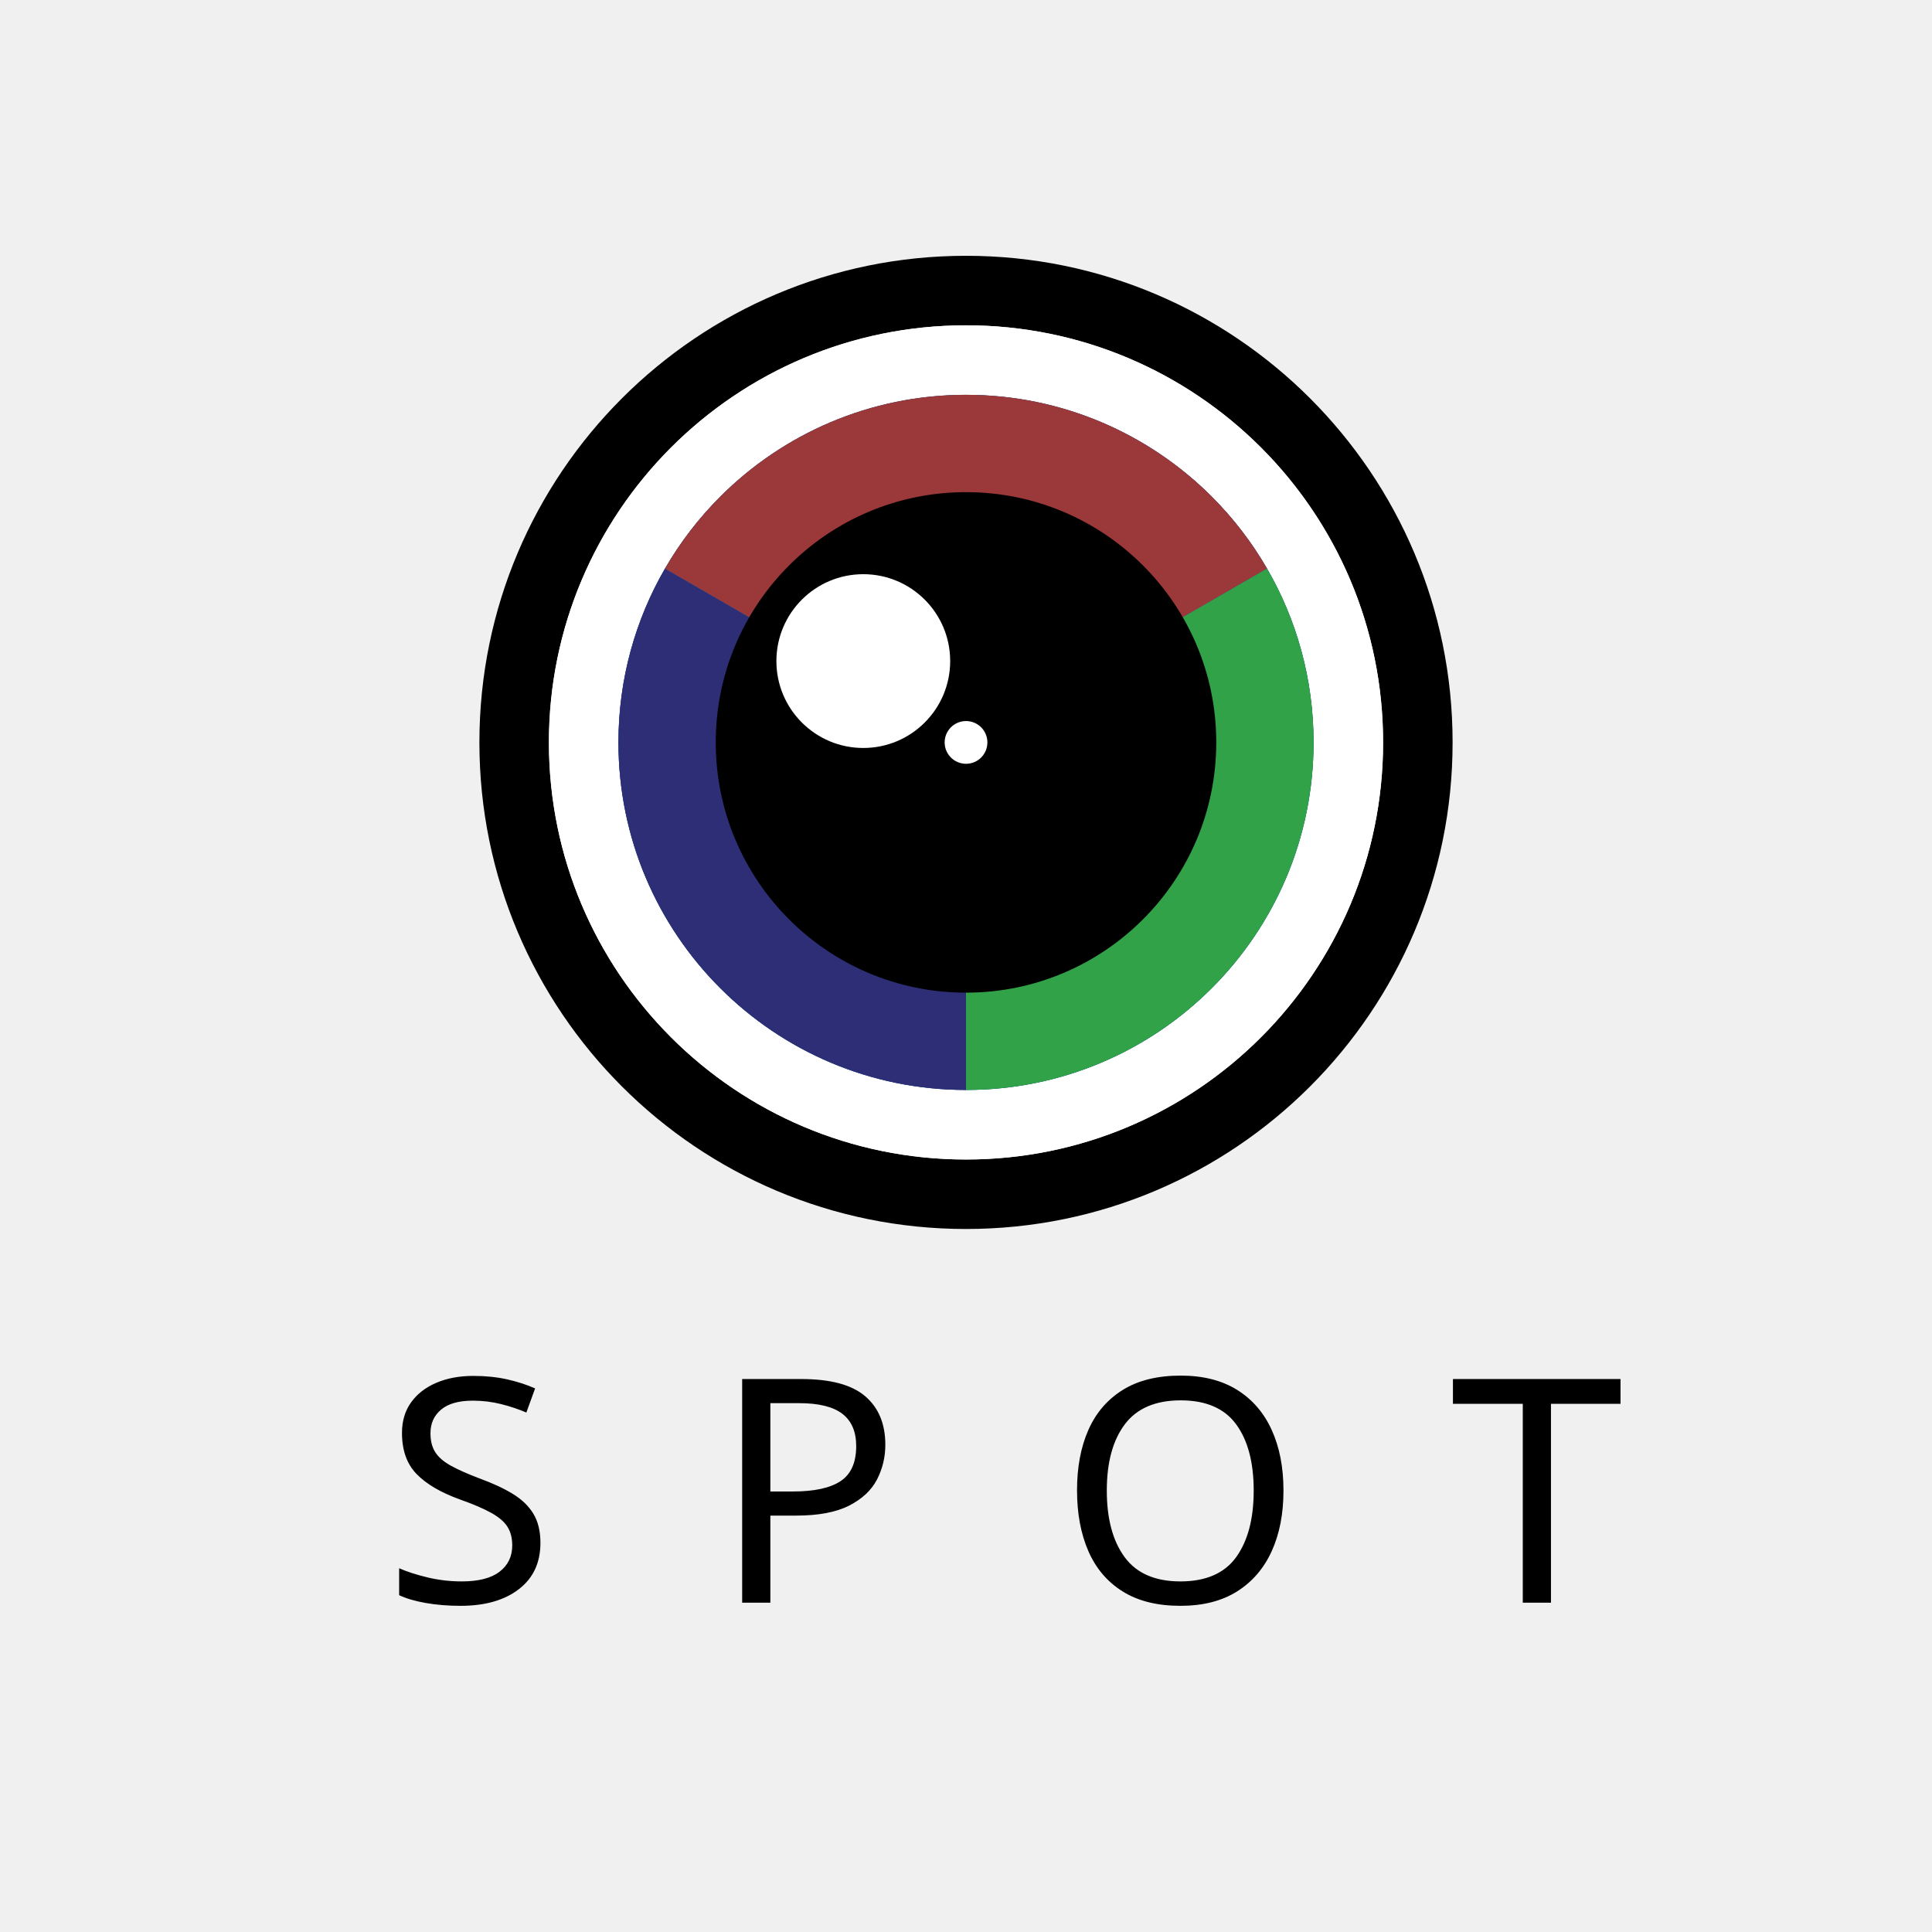
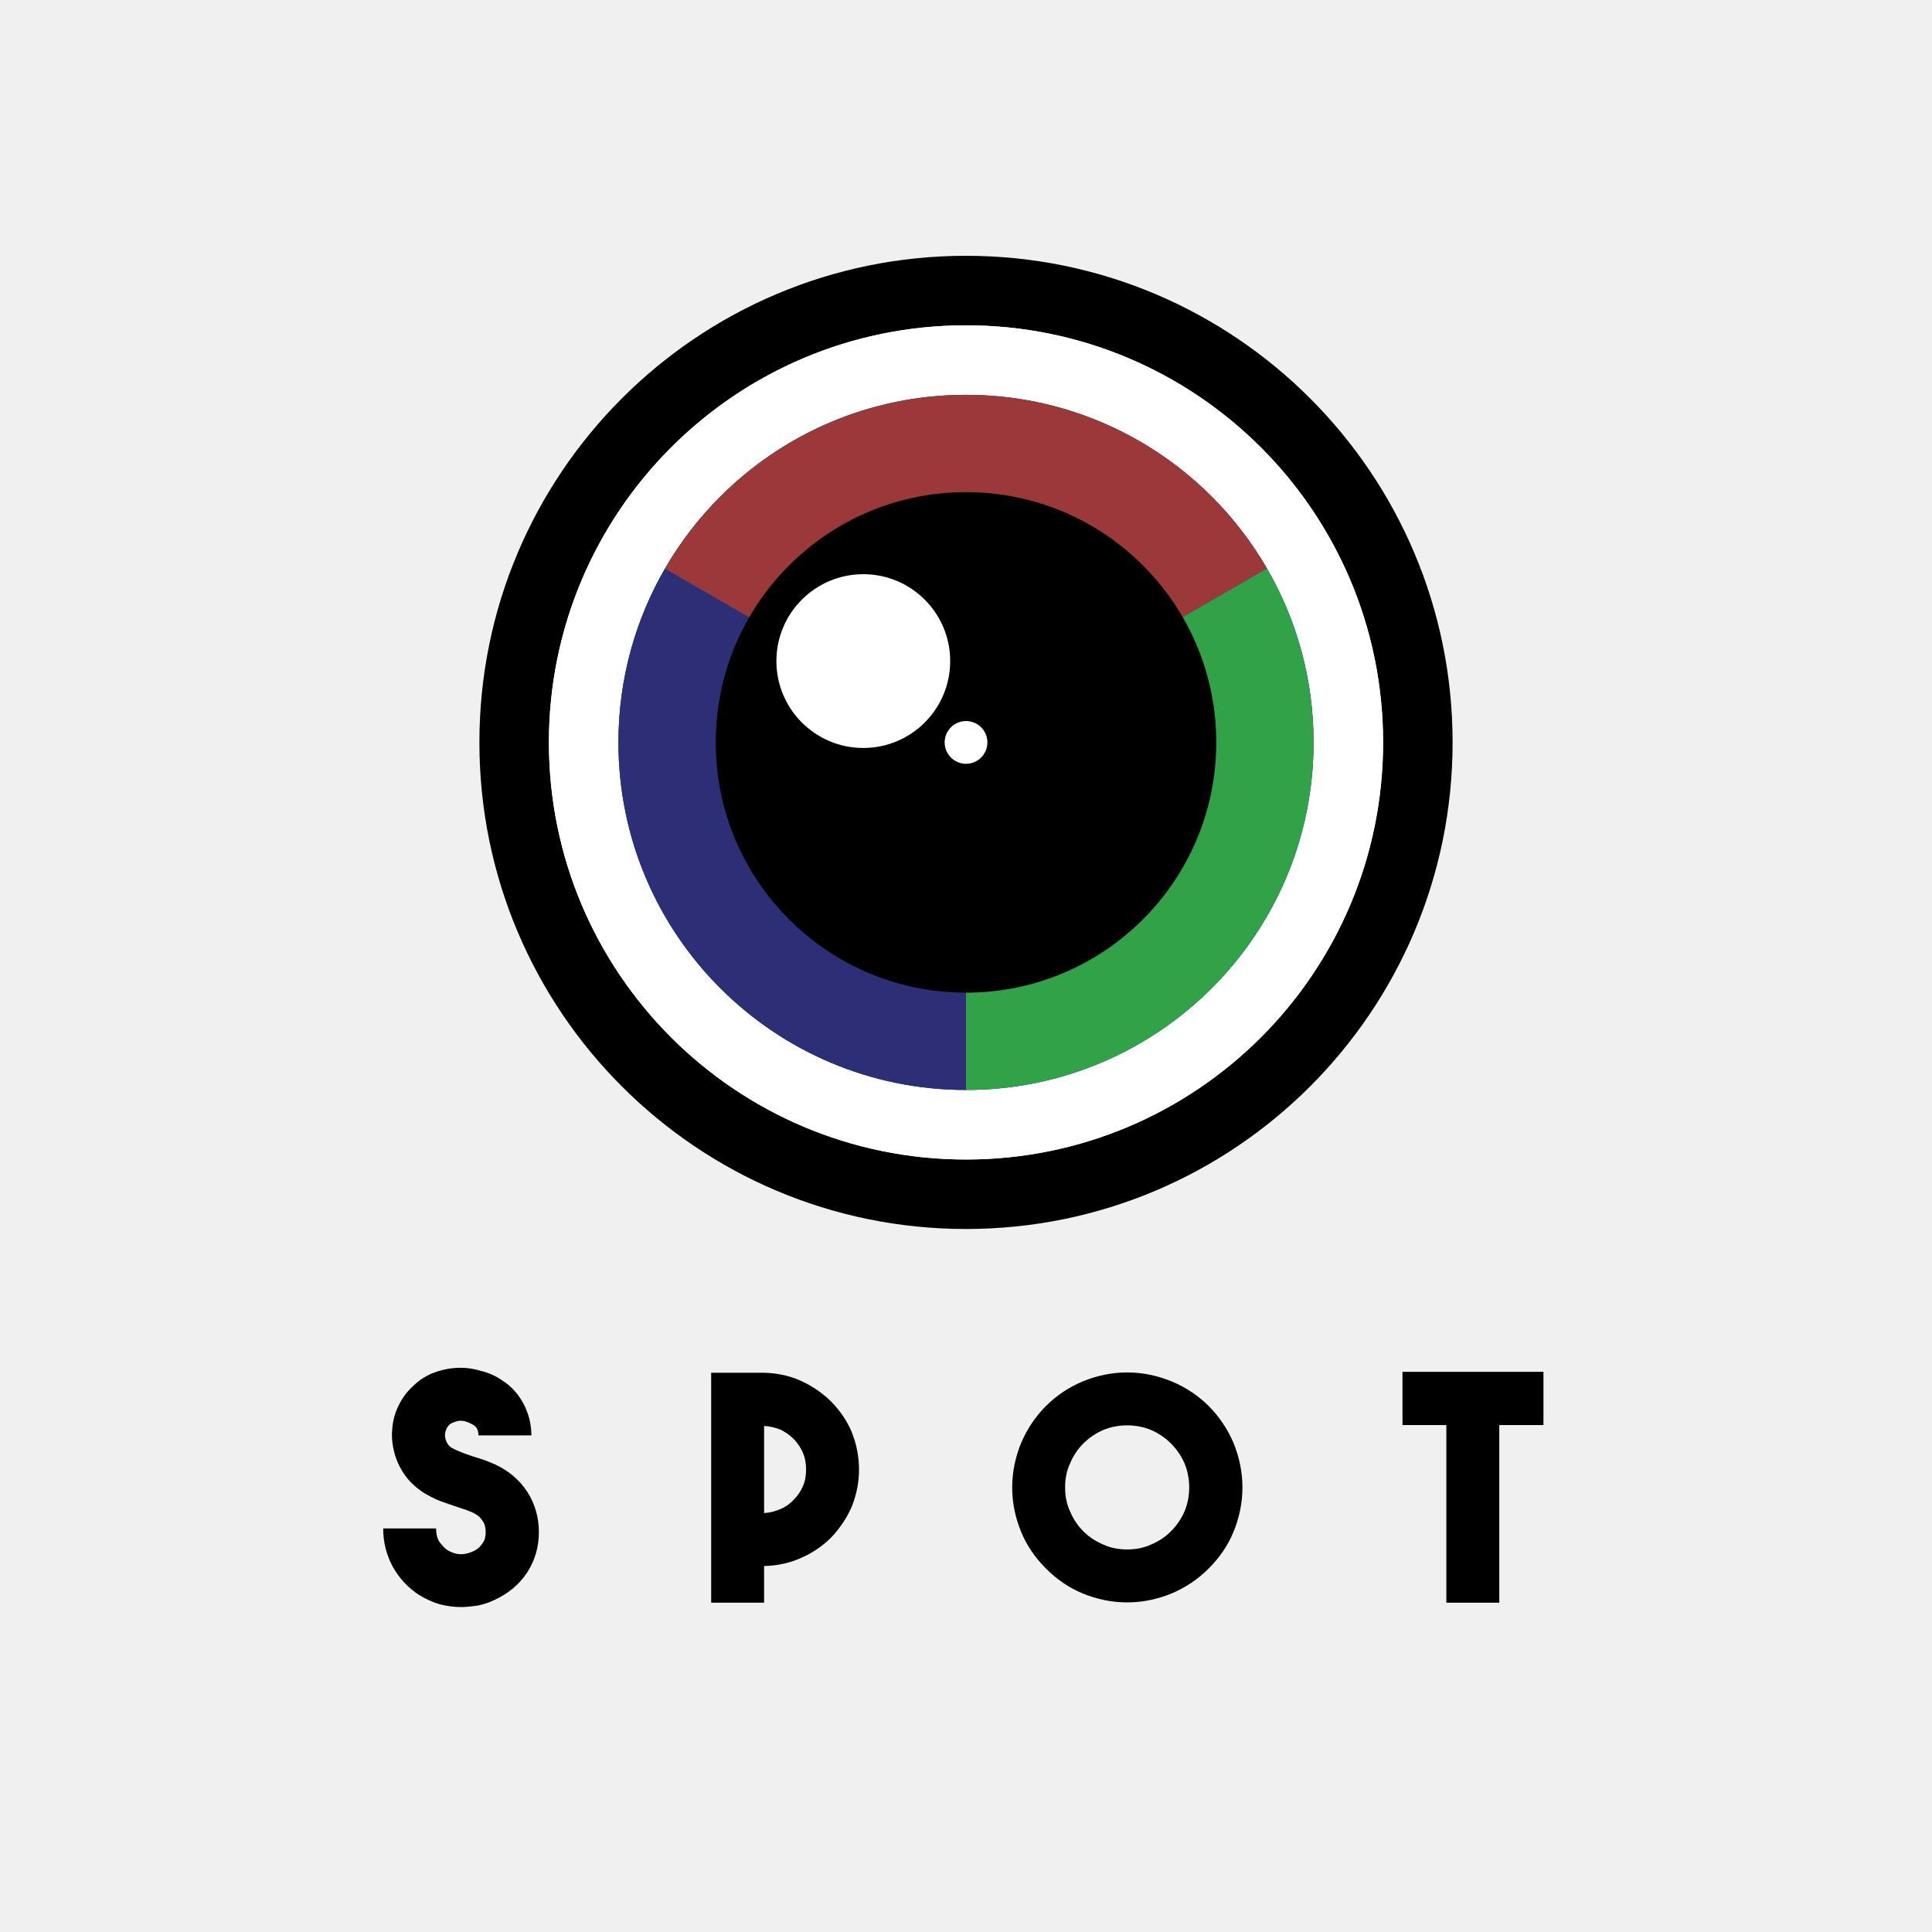
- <svg xmlns="http://www.w3.org/2000/svg" id="Layer_1" data-name="Layer 1" viewBox="0 0 800 800">
+ <svg xmlns="http://www.w3.org/2000/svg" id="Layer_1" version="1.1" viewBox="0 0 800 800">
  <defs>
    <style>
-       .cls-1 {
+       .st0 {
        fill: #31a248;
      }

-       .cls-2 {
+       .st1 {
        fill: #1765ae;
      }

-       .cls-3 {
+       .st2 {
        fill: #2d2e75;
      }

-       .cls-4 {
+       .st3 {
+         isolation: isolate;
+       }
+ 
+       .st4 {
        fill: #fff;
      }

-       .cls-5 {
+       .st5 {
        fill: #9b383a;
-       }
- 
-       .cls-6 {
-         font-family: THEBOLDFONT-FREEVERSION, 'THE BOLD FONT';
-         font-size: 129.71px;
-         letter-spacing: .5em;
      }
    </style>
  </defs>
  <g>
-     <path d="M543.92,307.41c0,39.75-16.11,75.73-42.15,101.77-26.04,26.04-62.01,42.15-101.77,42.15-79.48,0-143.92-64.43-143.92-143.92,0-26.22,7.01-50.8,19.27-71.97,6.31-10.92,14.02-20.93,22.89-29.8,26.04-26.04,62.03-42.15,101.76-42.15s75.73,16.11,101.77,42.15c8.87,8.87,16.58,18.88,22.89,29.8,12.26,21.17,19.26,45.76,19.26,71.97Z" />
-     <path d="M542.47,164.94c-36.45-36.46-86.84-59.02-142.47-59.02s-106.02,22.56-142.47,59.02c-36.46,36.46-59.02,86.83-59.02,142.47,0,111.28,90.21,201.49,201.49,201.49,55.63,0,106.02-22.56,142.47-59.02,36.46-36.46,59.02-86.83,59.02-142.47s-22.56-106.01-59.02-142.47ZM522.13,429.54c-31.26,31.25-74.44,50.58-122.13,50.58-95.38,0-172.71-77.32-172.71-172.71,0-47.69,19.33-90.87,50.59-122.13,31.25-31.25,74.43-50.58,122.12-50.58s90.87,19.33,122.13,50.58c31.25,31.26,50.58,74.44,50.58,122.13s-19.33,90.88-50.58,122.13Z" />
-     <path class="cls-4" d="M522.13,185.29c-31.26-31.25-74.44-50.58-122.13-50.58s-90.87,19.33-122.12,50.58c-31.26,31.26-50.59,74.44-50.59,122.13,0,95.39,77.33,172.71,172.71,172.71,47.69,0,90.87-19.33,122.13-50.58,31.25-31.25,50.58-74.43,50.58-122.13s-19.33-90.87-50.58-122.13ZM501.77,409.18c-26.04,26.04-62.01,42.15-101.77,42.15-79.48,0-143.92-64.43-143.92-143.92,0-26.22,7.01-50.8,19.27-71.97,6.31-10.92,14.02-20.93,22.89-29.8,26.04-26.04,62.03-42.15,101.76-42.15s75.73,16.11,101.77,42.15c8.87,8.87,16.58,18.88,22.89,29.8,12.26,21.17,19.26,45.76,19.26,71.97,0,39.75-16.11,75.73-42.15,101.77Z" />
-     <path class="cls-2" d="M543.92,307.41c0,39.75-16.11,75.73-42.15,101.77-26.04,26.04-62.01,42.15-101.77,42.15-79.48,0-143.92-64.43-143.92-143.92,0-26.22,7.01-50.8,19.27-71.97,6.31-10.92,14.02-20.93,22.89-29.8,26.04-26.04,62.03-42.15,101.76-42.15s75.73,16.11,101.77,42.15c8.87,8.87,16.58,18.88,22.89,29.8,12.26,21.17,19.26,45.76,19.26,71.97Z" />
+     <path d="M543.92,307.41c0,39.75-16.11,75.73-42.15,101.77-26.04,26.04-62.01,42.15-101.77,42.15-79.48,0-143.92-64.43-143.92-143.92,0-26.22,7.01-50.8,19.27-71.97,6.31-10.92,14.02-20.93,22.89-29.8,26.04-26.04,62.03-42.15,101.76-42.15s75.73,16.11,101.77,42.15c8.87,8.87,16.58,18.88,22.89,29.8,12.26,21.17,19.26,45.76,19.26,71.97h0Z" />
+     <path d="M542.47,164.94c-36.45-36.46-86.84-59.02-142.47-59.02s-106.02,22.56-142.47,59.02c-36.46,36.46-59.02,86.83-59.02,142.47,0,111.28,90.21,201.49,201.49,201.49,55.63,0,106.02-22.56,142.47-59.02,36.46-36.46,59.02-86.83,59.02-142.47s-22.56-106.01-59.02-142.47h0ZM522.13,429.54c-31.26,31.25-74.44,50.58-122.13,50.58-95.38,0-172.71-77.32-172.71-172.71,0-47.69,19.33-90.87,50.59-122.13s74.43-50.58,122.12-50.58,90.87,19.33,122.13,50.58c31.25,31.26,50.58,74.44,50.58,122.13s-19.33,90.88-50.58,122.13h0Z" />
+     <path class="st4" d="M522.13,185.29c-31.26-31.25-74.44-50.58-122.13-50.58s-90.87,19.33-122.12,50.58-50.59,74.44-50.59,122.13c0,95.39,77.33,172.71,172.71,172.71,47.69,0,90.87-19.33,122.13-50.58,31.25-31.25,50.58-74.43,50.58-122.13s-19.33-90.87-50.58-122.13h0ZM501.77,409.18c-26.04,26.04-62.01,42.15-101.77,42.15-79.48,0-143.92-64.43-143.92-143.92,0-26.22,7.01-50.8,19.27-71.97,6.31-10.92,14.02-20.93,22.89-29.8,26.04-26.04,62.03-42.15,101.76-42.15s75.73,16.11,101.77,42.15c8.87,8.87,16.58,18.88,22.89,29.8,12.26,21.17,19.26,45.76,19.26,71.97,0,39.75-16.11,75.73-42.15,101.77h0Z" />
+     <path class="st1" d="M543.92,307.41c0,39.75-16.11,75.73-42.15,101.77-26.04,26.04-62.01,42.15-101.77,42.15-79.48,0-143.92-64.43-143.92-143.92,0-26.22,7.01-50.8,19.27-71.97,6.31-10.92,14.02-20.93,22.89-29.8,26.04-26.04,62.03-42.15,101.76-42.15s75.73,16.11,101.77,42.15c8.87,8.87,16.58,18.88,22.89,29.8,12.26,21.17,19.26,45.76,19.26,71.97h0Z" />
    <g>
-       <path class="cls-3" d="M400,307.41v143.92c-79.48,0-143.92-64.43-143.92-143.92,0-26.22,7.01-50.8,19.27-71.97l34.9,20.15,12.87,7.44,60.79,35.11,8.43,4.86,7.66,4.42Z" />
-       <path class="cls-5" d="M524.66,235.44l-34.9,20.15-82.09,47.4-7.67,4.42-7.66-4.42-8.43-4.86-60.79-35.11-12.87-7.44-34.9-20.15c6.31-10.92,14.02-20.93,22.89-29.8,26.04-26.04,62.03-42.15,101.76-42.15s75.73,16.11,101.77,42.15c8.87,8.87,16.58,18.88,22.89,29.8Z" />
-       <path class="cls-1" d="M543.92,307.41c0,39.75-16.11,75.73-42.15,101.77-26.04,26.04-62.01,42.15-101.77,42.15v-143.92l7.67-4.42,82.09-47.4,34.9-20.15c12.26,21.17,19.26,45.76,19.26,71.97Z" />
+       <path class="st2" d="M400,307.41v143.92c-79.48,0-143.92-64.43-143.92-143.92,0-26.22,7.01-50.8,19.27-71.97l34.9,20.15,12.87,7.44,60.79,35.11,8.43,4.86,7.66,4.42h0Z" />
+       <path class="st5" d="M524.66,235.44l-34.9,20.15-82.09,47.4-7.67,4.42-7.66-4.42-8.43-4.86-60.79-35.11-12.87-7.44-34.9-20.15c6.31-10.92,14.02-20.93,22.89-29.8,26.04-26.04,62.03-42.15,101.76-42.15s75.73,16.11,101.77,42.15c8.87,8.87,16.58,18.88,22.89,29.8h0Z" />
+       <path class="st0" d="M543.92,307.41c0,39.75-16.11,75.73-42.15,101.77-26.04,26.04-62.01,42.15-101.77,42.15v-143.92l7.67-4.42,82.09-47.4,34.9-20.15c12.26,21.17,19.26,45.76,19.26,71.97h0Z" />
    </g>
    <rect x="296.38" y="203.79" width="207.25" height="207.25" rx="103.62" ry="103.62" />
-     <circle class="cls-4" cx="400.01" cy="307.42" r="8.85" />
-     <circle class="cls-4" cx="357.47" cy="273.74" r="35.98" />
+     <circle class="st4" cx="400.01" cy="307.42" r="8.85" />
+     <circle class="st4" cx="357.47" cy="273.74" r="35.98" />
  </g>
-   <text class="cls-6" transform="translate(158.67 663.64)">
-     <tspan x="0" y="0">SPOT</tspan>
-   </text>
+   <g class="st3">
+     <g class="st3">
+       <path d="M182.02,664.29c-2.98-.91-5.84-2.21-8.56-3.89-4.54-2.98-8.17-6.88-10.9-11.8-2.59-4.8-3.89-10.12-3.89-15.7h21.92c0,2.59.52,4.54,1.69,5.97,1.3,1.69,2.33,2.59,2.98,2.98,1.43.91,3.11,1.56,5.06,1.69,1.69.13,3.5-.26,5.32-1.04,1.17-.52,2.21-1.17,2.98-1.95.91-1.04,1.43-1.82,1.69-2.33.26-.39.52-1.04.65-2.08.13-.39.13-1.04.13-1.69s0-1.3-.13-1.69c-.13-1.04-.39-1.82-.65-2.21-.26-.52-.78-1.3-1.69-2.33-.65-.65-1.69-1.3-2.98-1.95-.65-.26-1.56-.65-2.98-1.17l-3.5-1.17c-1.95-.65-4.28-1.43-6.75-2.33-2.33-.91-4.67-2.08-7-3.5-3.11-2.08-5.71-4.41-7.65-7.13-1.95-2.72-3.5-5.84-4.41-9.21-.91-3.5-1.3-6.88-.91-10.25.26-3.5,1.17-6.75,2.85-9.99,1.43-2.85,3.37-5.45,5.84-7.65,2.21-2.21,4.8-3.89,7.78-5.19,2.98-1.17,5.97-1.95,9.21-2.21,3.37-.26,6.75,0,9.99.91,3.37.78,6.36,1.95,8.95,3.63,2.72,1.69,5.06,3.63,7,6.1,1.95,2.46,3.37,5.06,4.41,8.04,1.04,2.98,1.56,6.1,1.56,9.21h-21.92c0-1.95-.65-3.37-1.82-4.15-1.3-.78-2.46-1.3-3.37-1.56h-.13c-.13-.13-.39-.13-.52-.26h-.52c-.65-.13-1.43-.13-2.21,0-.39.13-1.3.39-2.59.91-.91.52-1.56,1.3-2.08,2.33-.65,1.43-.78,2.85-.39,4.28s1.17,2.72,2.59,3.63c1.17.65,2.59,1.3,4.02,1.82,1.17.52,2.72,1.04,4.67,1.69.91.26,2.46.78,4.54,1.43.91.39,2.46.91,4.54,1.82,5.84,2.72,10.25,6.49,13.49,11.42,3.24,5.06,4.8,10.64,4.8,16.73s-1.56,11.54-4.8,16.6c-3.24,4.93-7.65,8.69-13.49,11.42-2.21,1.04-4.41,1.82-6.88,2.33-2.59.39-4.93.65-7,.65-2.98,0-5.97-.39-8.95-1.17Z" />
+       <path d="M352.72,623.82c-2.08,4.8-4.93,8.95-8.43,12.71-3.63,3.63-7.78,6.49-12.58,8.56-4.54,2.08-9.73,3.24-15.31,3.37v15.18h-21.92v-95.21h21.92c5.58.13,10.77,1.3,15.31,3.37,4.8,2.21,9.08,5.19,12.58,8.69,3.63,3.76,6.49,7.91,8.43,12.58,1.95,4.93,2.98,10.12,2.98,15.44s-1.04,10.38-2.98,15.31ZM323.27,624.85c2.08-.91,3.89-2.21,5.45-3.89,1.69-1.69,2.85-3.5,3.76-5.58s1.3-4.41,1.3-6.88-.39-4.8-1.3-6.88c-.78-1.95-2.08-3.89-3.76-5.71-1.56-1.56-3.37-2.85-5.45-3.89-2.21-.91-4.54-1.43-6.87-1.56v36.06c2.46-.13,4.8-.78,6.87-1.69Z" />
+       <path d="M466.73,568.3c6.36,0,12.58,1.3,18.55,3.76,5.84,2.46,10.9,5.84,15.18,10.12,4.41,4.41,7.78,9.47,10.25,15.18,2.46,5.97,3.76,12.19,3.76,18.55s-1.3,12.58-3.76,18.55c-2.33,5.58-5.71,10.51-10.25,15.05s-9.47,7.78-15.18,10.25c-5.97,2.46-12.19,3.76-18.55,3.76s-12.58-1.3-18.55-3.76c-5.58-2.33-10.51-5.71-15.05-10.25s-7.91-9.47-10.25-15.05c-2.46-5.97-3.76-12.19-3.76-18.55s1.3-12.58,3.76-18.55c2.46-5.71,5.84-10.77,10.25-15.18s9.34-7.65,15.05-10.12c5.97-2.46,12.19-3.76,18.55-3.76ZM466.73,641.59c3.63,0,7-.65,9.99-2.08,3.11-1.3,5.84-3.11,8.17-5.45,2.21-2.21,4.15-4.93,5.58-8.17,1.3-3.11,1.95-6.49,1.95-9.99s-.65-6.88-1.95-9.99c-1.43-3.24-3.37-5.97-5.58-8.17s-4.93-4.15-8.17-5.58c-3.11-1.3-6.49-1.95-9.99-1.95s-6.88.65-9.99,1.95c-3.24,1.43-5.97,3.37-8.17,5.58-2.33,2.33-4.15,5.06-5.45,8.17-1.43,2.98-2.08,6.36-2.08,9.99s.65,7,2.08,9.99c1.3,3.11,3.11,5.84,5.45,8.17s5.06,4.15,8.17,5.45c2.98,1.43,6.36,2.08,9.99,2.08Z" />
+       <path d="M620.82,663.64h-21.92v-73.55h-18.16v-22.05h58.37v22.05h-18.29v73.55Z" />
+     </g>
+   </g>
</svg>
